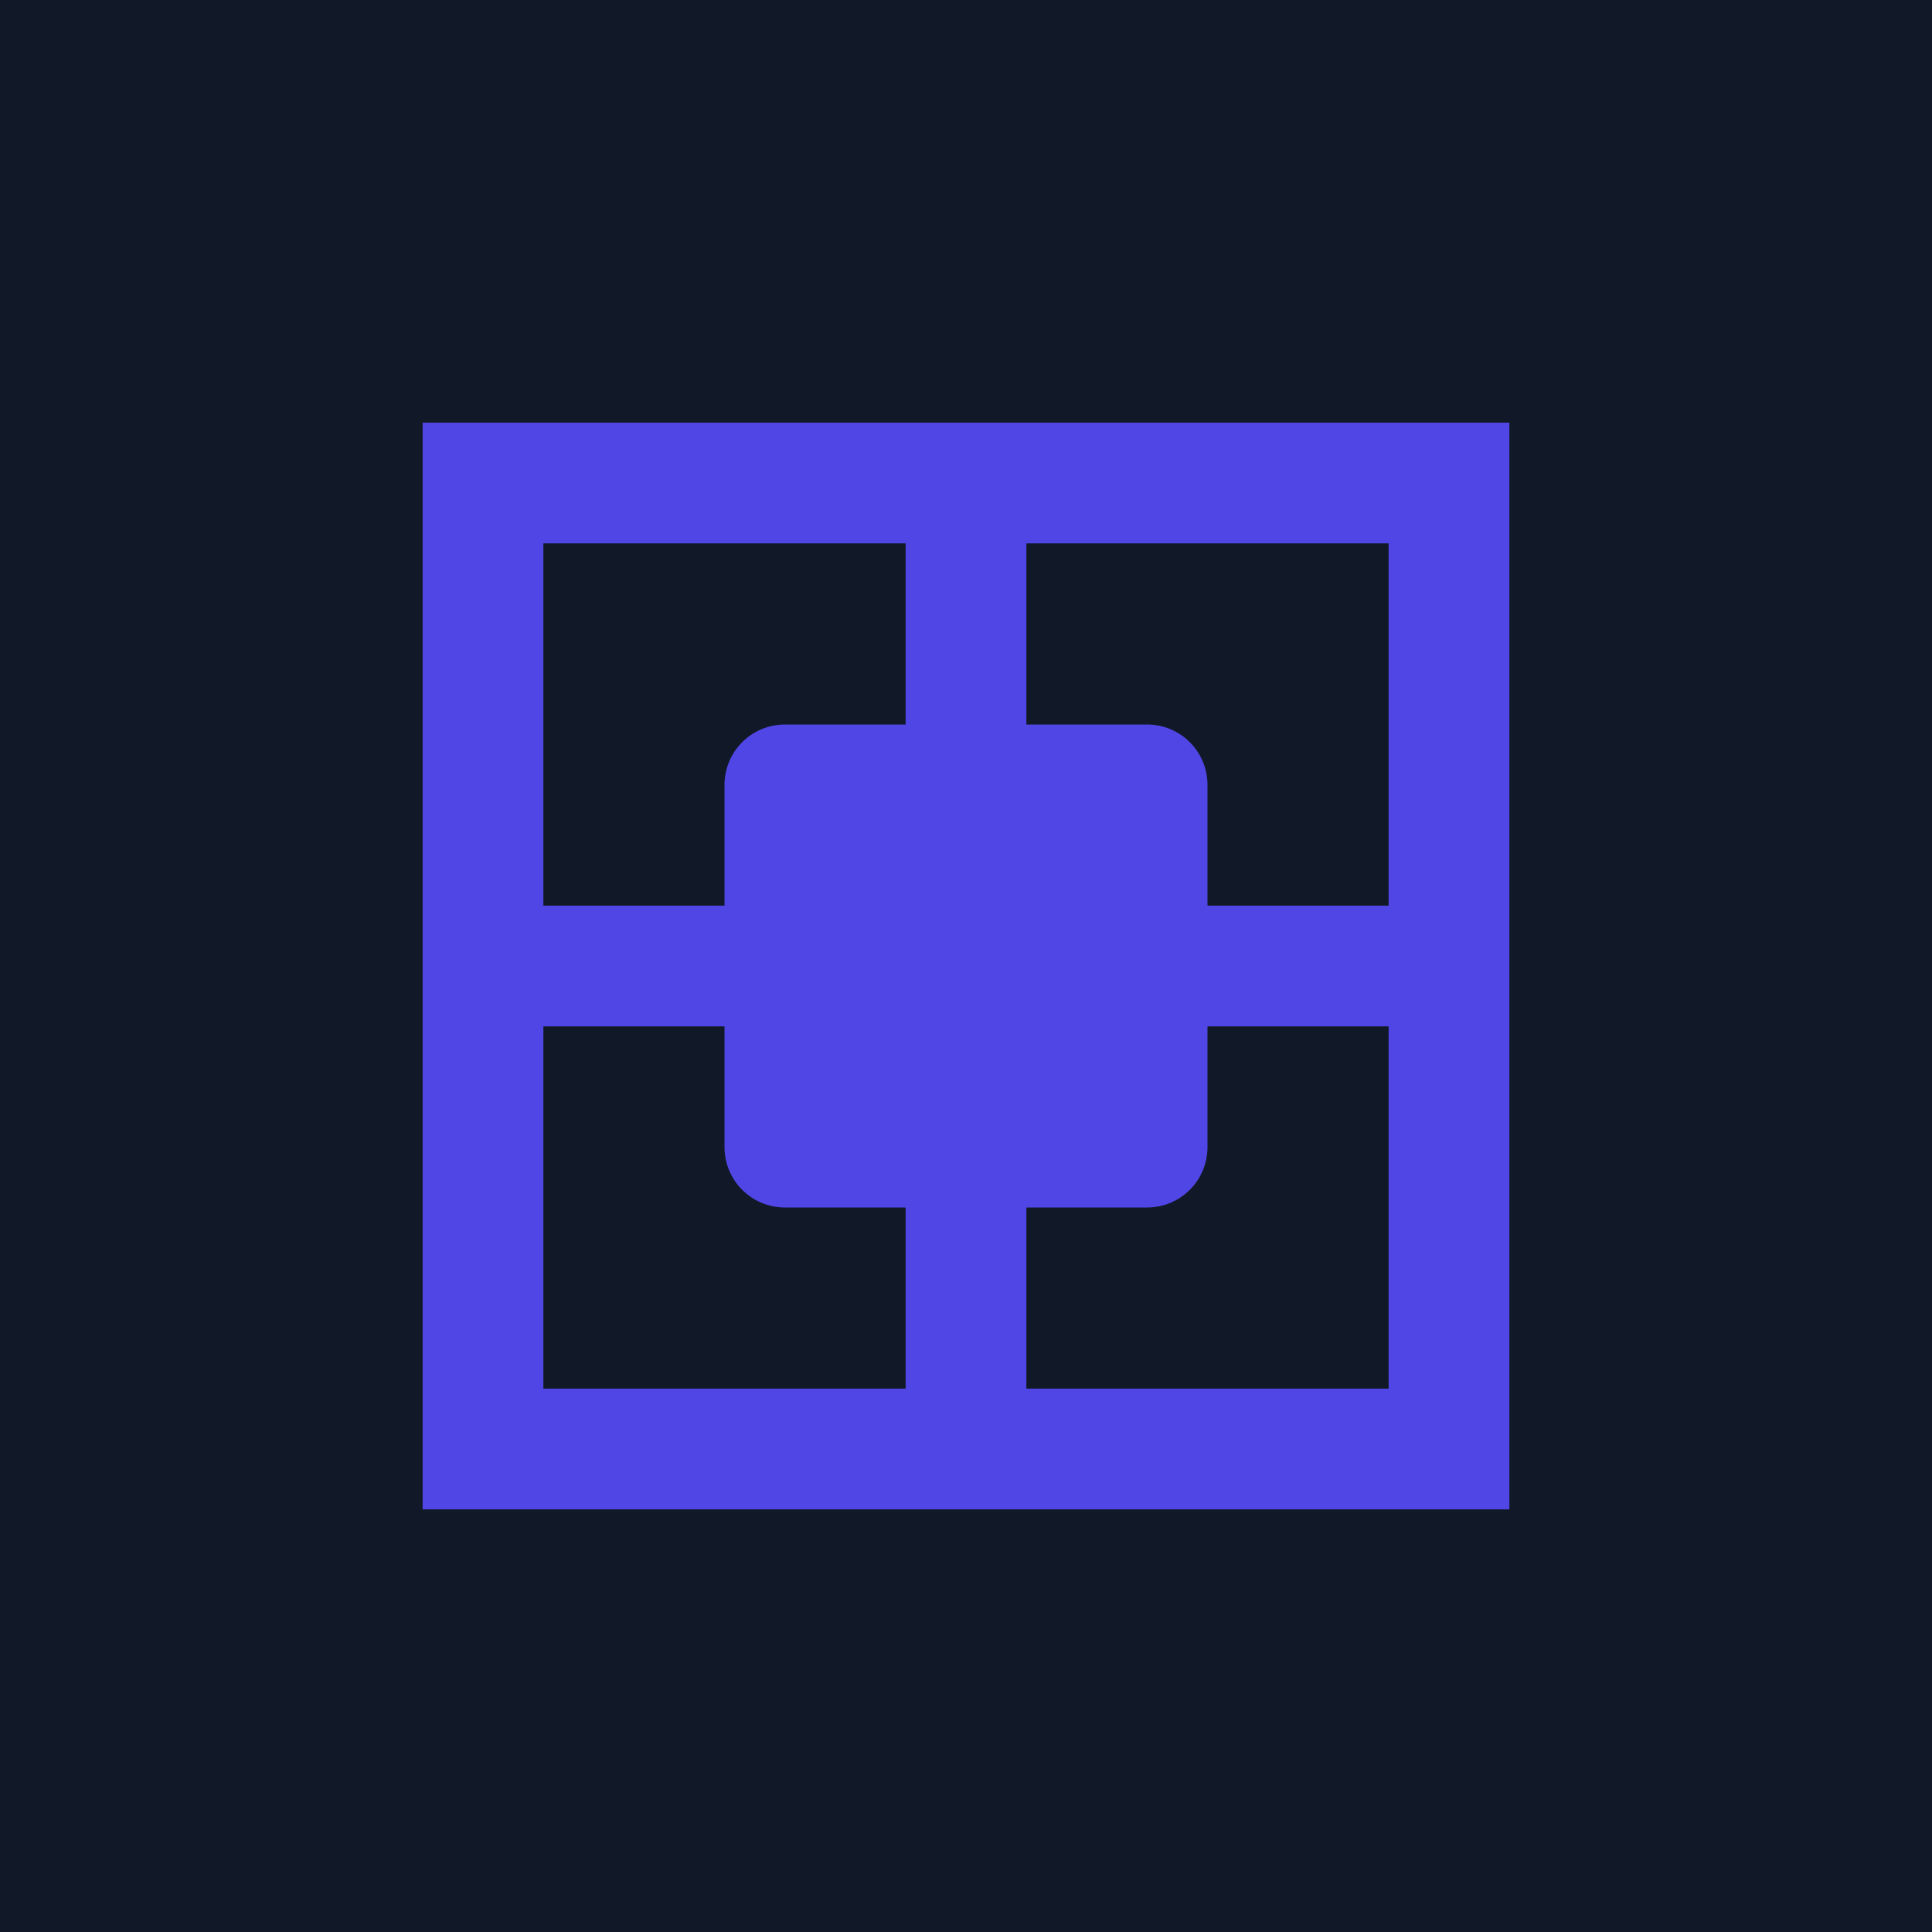
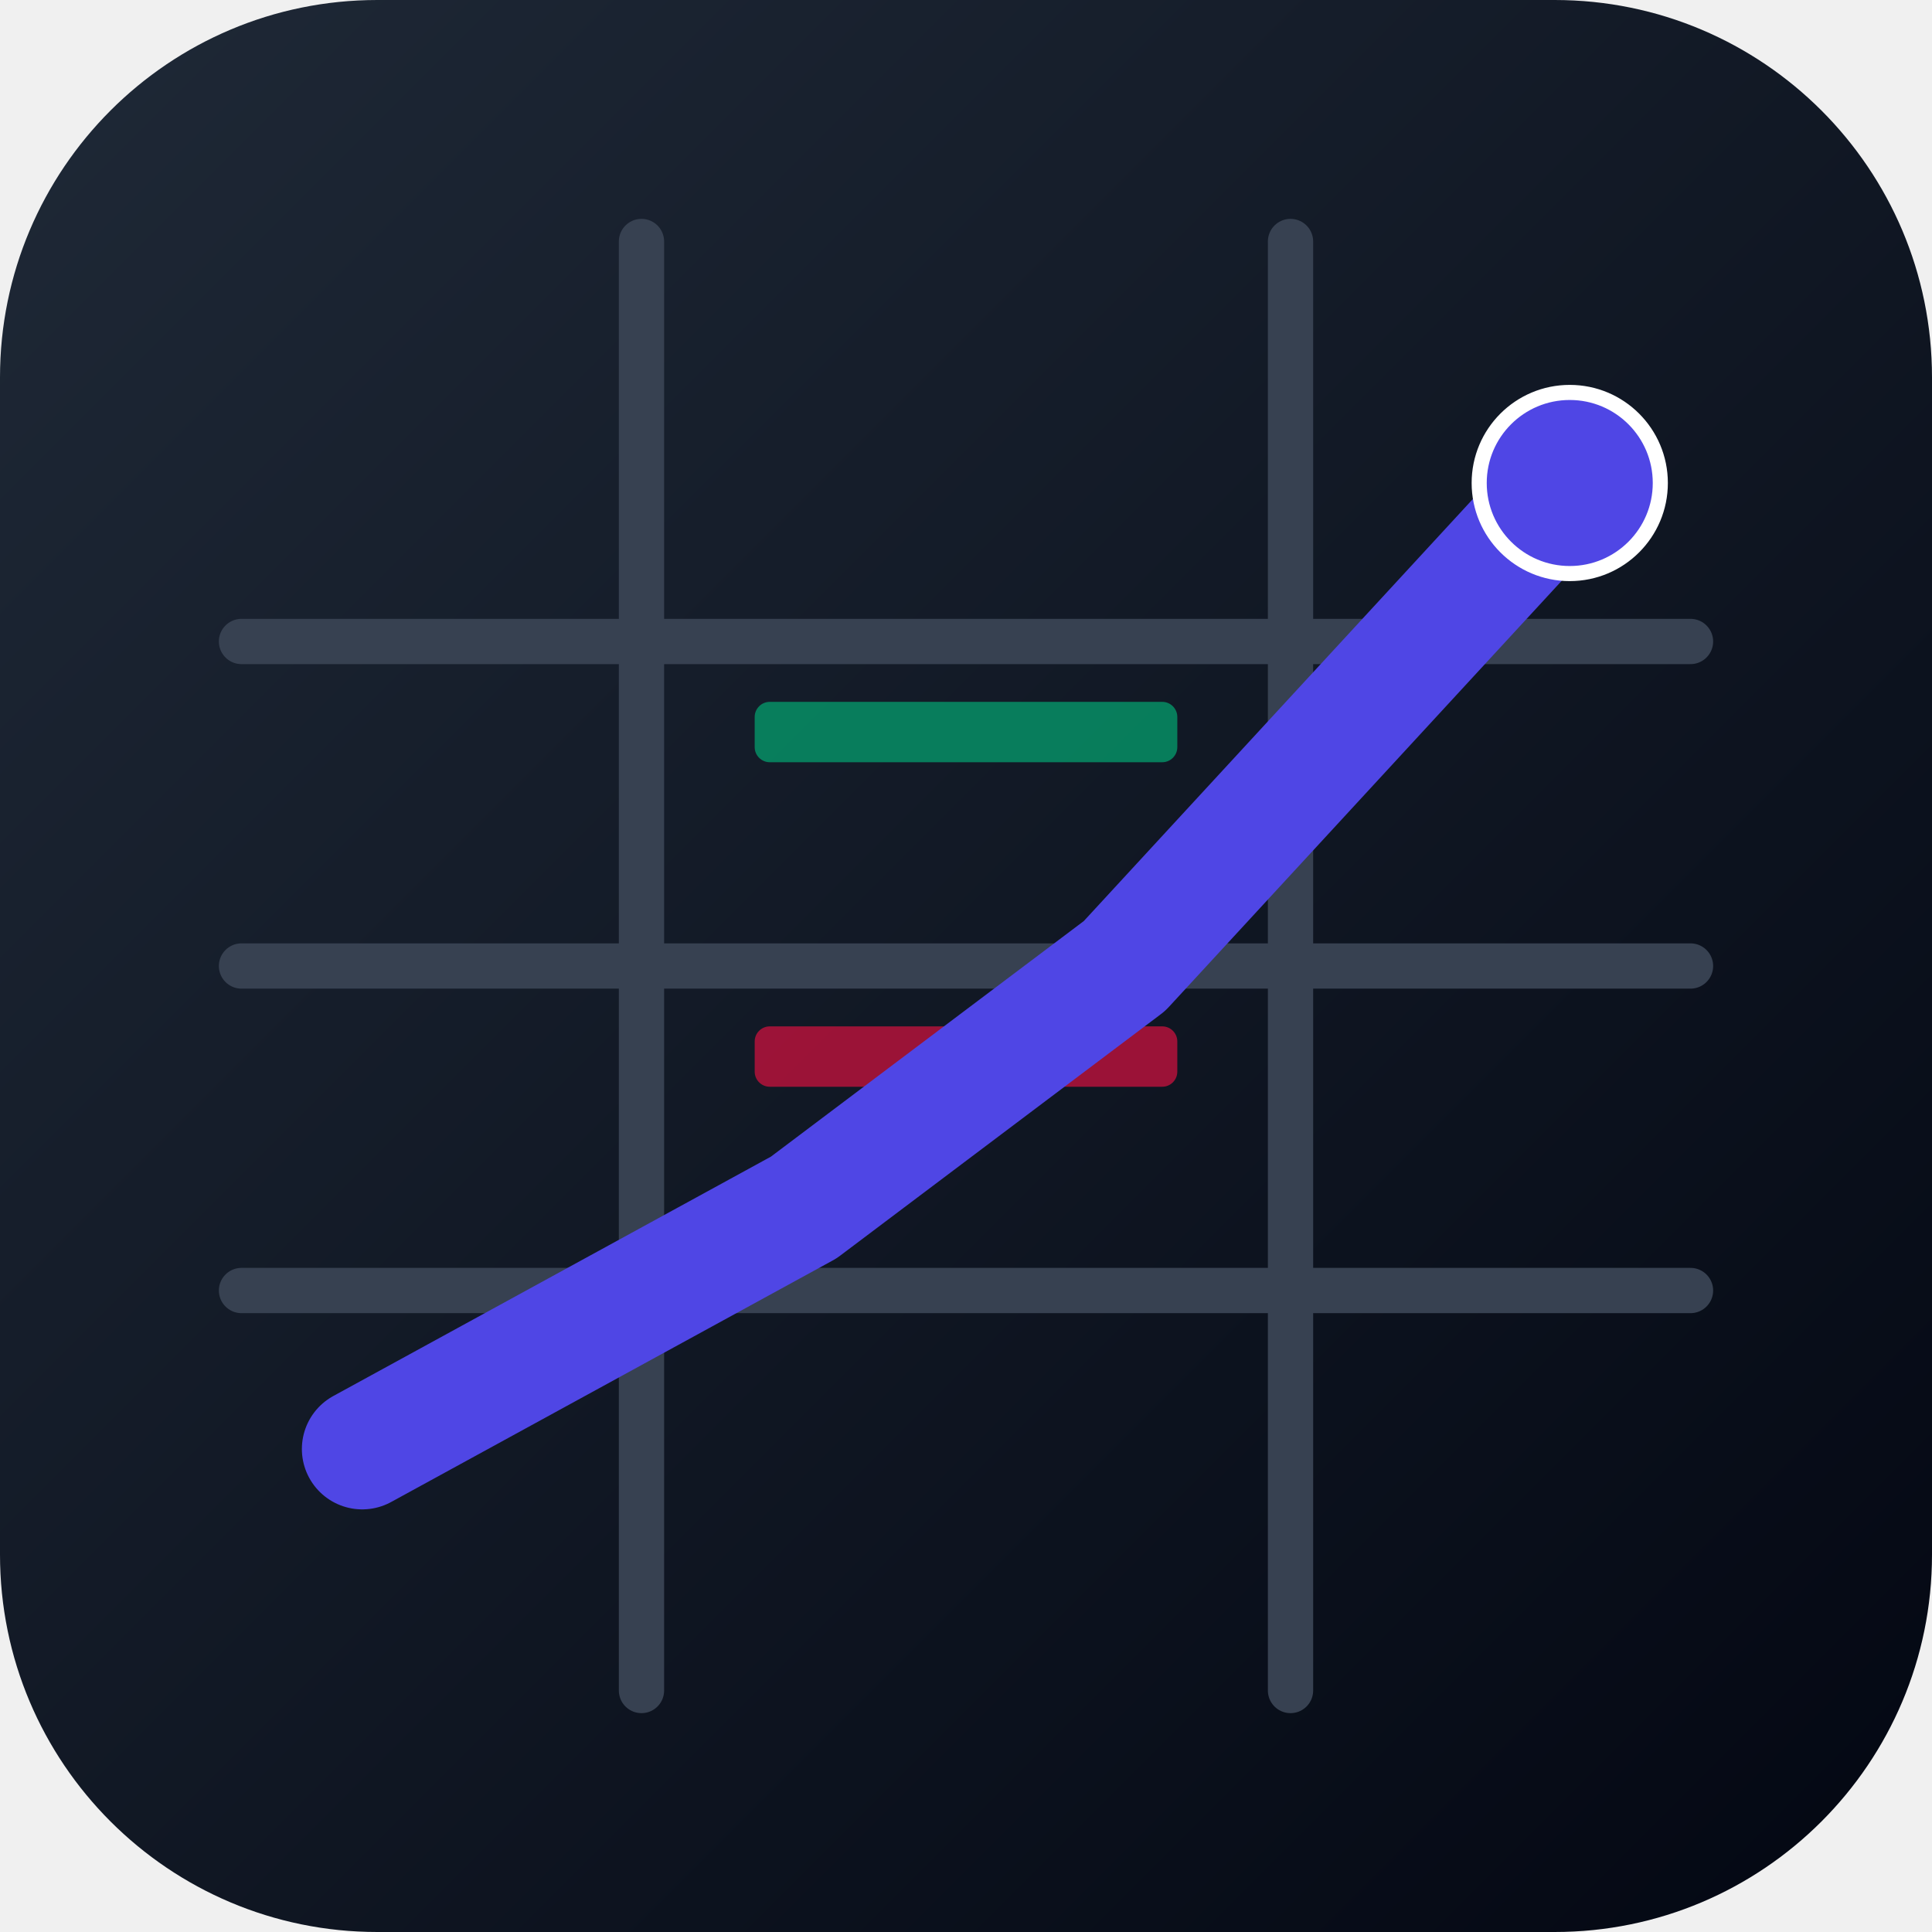
<svg xmlns="http://www.w3.org/2000/svg" viewBox="0 0 512 512">
-   <rect width="512" height="512" fill="#111827" />
-   <path d="M128 128h256v256H128z" fill="none" stroke="#4f46e5" stroke-width="32" />
-   <path d="M256 128v256M128 256h256" stroke="#4f46e5" stroke-width="32" />
-   <rect x="192" y="192" width="128" height="128" rx="16" fill="#4f46e5" />
+   <defs>
+     <linearGradient id="grad1" x1="0%" y1="0%" x2="100%" y2="100%">
+       <stop offset="0%" style="stop-color:#1f2937;stop-opacity:1" />
+       <stop offset="100%" style="stop-color:#030712;stop-opacity:1" />
+     </linearGradient>
+   </defs>
+   <rect width="512" height="512" rx="100" fill="url(#grad1)" />
+   <path d="M64 170H448M64 256H448M64 342H448" stroke="#374151" stroke-width="12" stroke-linecap="round" />
+   <path d="M170 64V448M342 64V448" stroke="#374151" stroke-width="12" stroke-linecap="round" />
+   <rect x="200" y="272" width="112" height="16" rx="4" fill="#be123c" opacity="0.8" />
+   <rect x="200" y="186" width="112" height="16" rx="4" fill="#059669" opacity="0.8" />
+   <polyline points="96 384 213 320 298 256 416 128" fill="none" stroke="#4f46e5" stroke-width="32" stroke-linecap="round" stroke-linejoin="round" />
+   <circle cx="416" cy="128" r="24" fill="#4f46e5" stroke="#ffffff" stroke-width="4" />
</svg>
